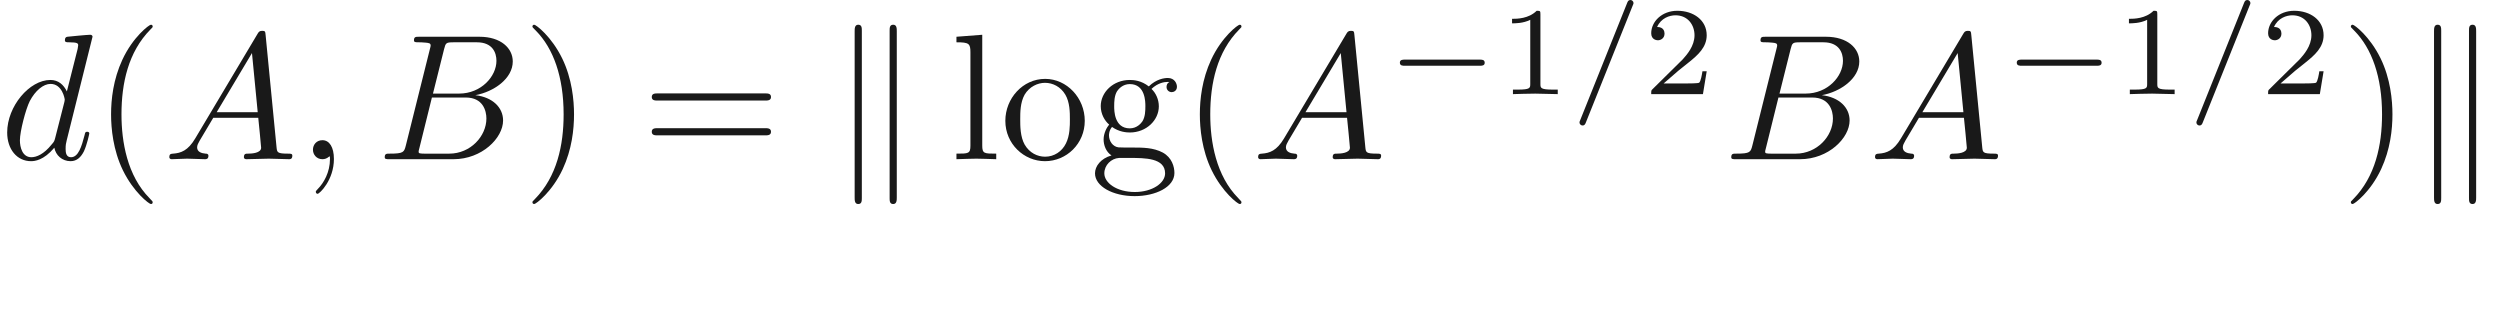
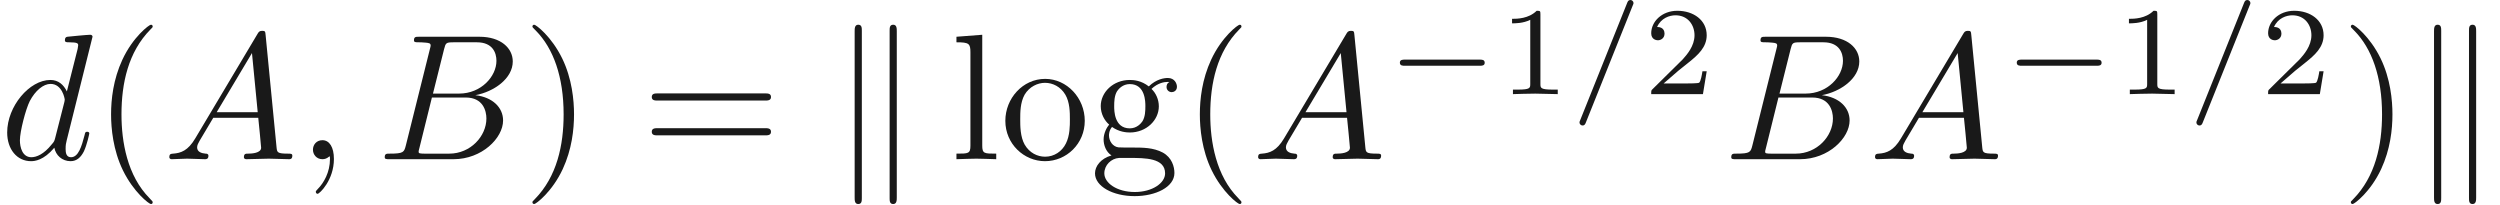
- <svg xmlns="http://www.w3.org/2000/svg" xmlns:ns1="http://github.com/leegao/readme2tex/" xmlns:xlink="http://www.w3.org/1999/xlink" height="17.692pt" ns1:offset="2.4906599999999983" version="1.1" viewBox="-52.075 -70.883 138.913 17.692" width="138.913pt">
+ <svg xmlns="http://www.w3.org/2000/svg" xmlns:ns1="http://github.com/leegao/readme2tex/" xmlns:xlink="http://www.w3.org/1999/xlink" height="11.336pt" ns1:offset="2.4906599999999983" version="1.1" viewBox="-52.075 -70.883 138.913 11.336" width="138.913pt">
  <defs>
    <path d="M3.494 -4.924C3.536 -5.014 3.536 -5.028 3.536 -5.056C3.536 -5.168 3.445 -5.23 3.368 -5.23C3.25 -5.23 3.215 -5.147 3.18 -5.056L0.579 1.437C0.537 1.527 0.537 1.541 0.537 1.569C0.537 1.681 0.628 1.743 0.704 1.743C0.823 1.743 0.858 1.66 0.893 1.569L3.494 -4.924Z" id="g3-61" />
    <path d="M2.336 -4.435C2.336 -4.624 2.322 -4.631 2.127 -4.631C1.681 -4.191 1.046 -4.184 0.76 -4.184V-3.933C0.928 -3.933 1.388 -3.933 1.771 -4.129V-0.572C1.771 -0.342 1.771 -0.251 1.074 -0.251H0.809V0C0.934 -0.007 1.792 -0.028 2.05 -0.028C2.267 -0.028 3.145 -0.007 3.299 0V-0.251H3.034C2.336 -0.251 2.336 -0.342 2.336 -0.572V-4.435Z" id="g5-49" />
    <path d="M3.522 -1.269H3.285C3.264 -1.116 3.194 -0.704 3.103 -0.635C3.048 -0.593 2.511 -0.593 2.413 -0.593H1.13C1.862 -1.241 2.106 -1.437 2.525 -1.764C3.041 -2.176 3.522 -2.608 3.522 -3.271C3.522 -4.115 2.783 -4.631 1.89 -4.631C1.025 -4.631 0.439 -4.024 0.439 -3.382C0.439 -3.027 0.739 -2.992 0.809 -2.992C0.976 -2.992 1.179 -3.11 1.179 -3.361C1.179 -3.487 1.13 -3.731 0.767 -3.731C0.983 -4.226 1.458 -4.38 1.785 -4.38C2.483 -4.38 2.845 -3.836 2.845 -3.271C2.845 -2.664 2.413 -2.183 2.19 -1.932L0.509 -0.272C0.439 -0.209 0.439 -0.195 0.439 0H3.313L3.522 -1.269Z" id="g5-50" />
-     <path d="M2.022 -0.01C2.022 -0.667 1.773 -1.056 1.385 -1.056C1.056 -1.056 0.857 -0.807 0.857 -0.528C0.857 -0.259 1.056 0 1.385 0C1.504 0 1.634 -0.04 1.733 -0.13C1.763 -0.149 1.773 -0.159 1.783 -0.159S1.803 -0.149 1.803 -0.01C1.803 0.727 1.455 1.325 1.126 1.654C1.016 1.763 1.016 1.783 1.016 1.813C1.016 1.883 1.066 1.923 1.116 1.923C1.225 1.923 2.022 1.156 2.022 -0.01Z" id="g2-59" />
-     <path d="M1.783 -1.146C1.385 -0.478 0.996 -0.339 0.558 -0.309C0.438 -0.299 0.349 -0.299 0.349 -0.11C0.349 -0.05 0.399 0 0.478 0C0.747 0 1.056 -0.03 1.335 -0.03C1.664 -0.03 2.012 0 2.331 0C2.391 0 2.521 0 2.521 -0.189C2.521 -0.299 2.431 -0.309 2.361 -0.309C2.132 -0.329 1.893 -0.408 1.893 -0.658C1.893 -0.777 1.953 -0.887 2.032 -1.026L2.79 -2.301H5.29C5.31 -2.092 5.45 -0.737 5.45 -0.638C5.45 -0.339 4.932 -0.309 4.732 -0.309C4.593 -0.309 4.493 -0.309 4.493 -0.11C4.493 0 4.613 0 4.633 0C5.041 0 5.469 -0.03 5.878 -0.03C6.127 -0.03 6.755 0 7.004 0C7.064 0 7.183 0 7.183 -0.199C7.183 -0.309 7.083 -0.309 6.954 -0.309C6.336 -0.309 6.336 -0.379 6.306 -0.667L5.699 -6.894C5.679 -7.093 5.679 -7.133 5.509 -7.133C5.35 -7.133 5.31 -7.064 5.25 -6.964L1.783 -1.146ZM2.979 -2.61L4.941 -5.898L5.26 -2.61H2.979Z" id="g2-65" />
-     <path d="M1.594 -0.777C1.494 -0.389 1.474 -0.309 0.687 -0.309C0.518 -0.309 0.418 -0.309 0.418 -0.11C0.418 0 0.508 0 0.687 0H4.244C5.818 0 6.994 -1.176 6.994 -2.152C6.994 -2.869 6.416 -3.447 5.45 -3.557C6.486 -3.746 7.532 -4.483 7.532 -5.43C7.532 -6.167 6.874 -6.804 5.679 -6.804H2.331C2.142 -6.804 2.042 -6.804 2.042 -6.605C2.042 -6.496 2.132 -6.496 2.321 -6.496C2.341 -6.496 2.531 -6.496 2.7 -6.476C2.879 -6.456 2.969 -6.446 2.969 -6.316C2.969 -6.276 2.959 -6.247 2.929 -6.127L1.594 -0.777ZM3.098 -3.646L3.716 -6.117C3.806 -6.466 3.826 -6.496 4.254 -6.496H5.539C6.416 -6.496 6.625 -5.908 6.625 -5.469C6.625 -4.593 5.768 -3.646 4.553 -3.646H3.098ZM2.65 -0.309C2.511 -0.309 2.491 -0.309 2.431 -0.319C2.331 -0.329 2.301 -0.339 2.301 -0.418C2.301 -0.448 2.301 -0.468 2.351 -0.648L3.039 -3.427H4.922C5.878 -3.427 6.067 -2.69 6.067 -2.262C6.067 -1.275 5.181 -0.309 4.005 -0.309H2.65Z" id="g2-66" />
-     <path d="M5.141 -6.804C5.141 -6.814 5.141 -6.914 5.011 -6.914C4.862 -6.914 3.915 -6.824 3.746 -6.804C3.666 -6.795 3.606 -6.745 3.606 -6.615C3.606 -6.496 3.696 -6.496 3.846 -6.496C4.324 -6.496 4.344 -6.426 4.344 -6.326L4.314 -6.127L3.716 -3.766C3.537 -4.134 3.248 -4.403 2.8 -4.403C1.634 -4.403 0.399 -2.939 0.399 -1.484C0.399 -0.548 0.946 0.11 1.724 0.11C1.923 0.11 2.421 0.07 3.019 -0.638C3.098 -0.219 3.447 0.11 3.925 0.11C4.274 0.11 4.503 -0.12 4.663 -0.438C4.832 -0.797 4.961 -1.405 4.961 -1.425C4.961 -1.524 4.872 -1.524 4.842 -1.524C4.742 -1.524 4.732 -1.484 4.702 -1.345C4.533 -0.697 4.354 -0.11 3.945 -0.11C3.676 -0.11 3.646 -0.369 3.646 -0.568C3.646 -0.807 3.666 -0.877 3.706 -1.046L5.141 -6.804ZM3.068 -1.186C3.019 -1.006 3.019 -0.986 2.869 -0.817C2.431 -0.269 2.022 -0.11 1.743 -0.11C1.245 -0.11 1.106 -0.658 1.106 -1.046C1.106 -1.544 1.425 -2.77 1.654 -3.228C1.963 -3.816 2.411 -4.184 2.809 -4.184C3.457 -4.184 3.597 -3.367 3.597 -3.308S3.577 -3.188 3.567 -3.138L3.068 -1.186Z" id="g2-100" />
    <path d="M5.189 -1.576C5.3 -1.576 5.467 -1.576 5.467 -1.743C5.467 -1.918 5.307 -1.918 5.189 -1.918H1.032C0.921 -1.918 0.753 -1.918 0.753 -1.75C0.753 -1.576 0.914 -1.576 1.032 -1.576H5.189Z" id="g1-0" />
-     <path d="M1.714 -7.133C1.714 -7.293 1.714 -7.472 1.514 -7.472S1.315 -7.253 1.315 -7.103V2.122C1.315 2.281 1.315 2.491 1.514 2.491S1.714 2.311 1.714 2.152V-7.133ZM3.656 -7.103C3.656 -7.263 3.656 -7.472 3.457 -7.472S3.258 -7.293 3.258 -7.133V2.152C3.258 2.311 3.258 2.491 3.457 2.491S3.656 2.271 3.656 2.122V-7.103Z" id="g0-107" />
    <path d="M3.298 2.391C3.298 2.361 3.298 2.341 3.128 2.172C1.883 0.917 1.564 -0.966 1.564 -2.491C1.564 -4.224 1.943 -5.958 3.168 -7.203C3.298 -7.323 3.298 -7.342 3.298 -7.372C3.298 -7.442 3.258 -7.472 3.198 -7.472C3.098 -7.472 2.202 -6.795 1.614 -5.529C1.106 -4.433 0.986 -3.328 0.986 -2.491C0.986 -1.714 1.096 -0.508 1.644 0.618C2.242 1.843 3.098 2.491 3.198 2.491C3.258 2.491 3.298 2.461 3.298 2.391Z" id="g4-40" />
    <path d="M2.879 -2.491C2.879 -3.268 2.77 -4.473 2.222 -5.599C1.624 -6.824 0.767 -7.472 0.667 -7.472C0.608 -7.472 0.568 -7.432 0.568 -7.372C0.568 -7.342 0.568 -7.323 0.757 -7.143C1.733 -6.157 2.301 -4.573 2.301 -2.491C2.301 -0.787 1.933 0.966 0.697 2.222C0.568 2.341 0.568 2.361 0.568 2.391C0.568 2.451 0.608 2.491 0.667 2.491C0.767 2.491 1.664 1.813 2.252 0.548C2.76 -0.548 2.879 -1.654 2.879 -2.491Z" id="g4-41" />
    <path d="M6.844 -3.258C6.994 -3.258 7.183 -3.258 7.183 -3.457S6.994 -3.656 6.854 -3.656H0.887C0.747 -3.656 0.558 -3.656 0.558 -3.457S0.747 -3.258 0.897 -3.258H6.844ZM6.854 -1.325C6.994 -1.325 7.183 -1.325 7.183 -1.524S6.994 -1.724 6.844 -1.724H0.897C0.747 -1.724 0.558 -1.724 0.558 -1.524S0.747 -1.325 0.887 -1.325H6.854Z" id="g4-61" />
    <path d="M3.318 -0.757C3.357 -0.359 3.626 0.06 4.095 0.06C4.304 0.06 4.912 -0.08 4.912 -0.887V-1.445H4.663V-0.887C4.663 -0.309 4.413 -0.249 4.304 -0.249C3.975 -0.249 3.935 -0.697 3.935 -0.747V-2.74C3.935 -3.158 3.935 -3.547 3.577 -3.915C3.188 -4.304 2.69 -4.463 2.212 -4.463C1.395 -4.463 0.707 -3.995 0.707 -3.337C0.707 -3.039 0.907 -2.869 1.166 -2.869C1.445 -2.869 1.624 -3.068 1.624 -3.328C1.624 -3.447 1.574 -3.776 1.116 -3.786C1.385 -4.134 1.873 -4.244 2.192 -4.244C2.68 -4.244 3.248 -3.856 3.248 -2.969V-2.6C2.74 -2.57 2.042 -2.54 1.415 -2.242C0.667 -1.903 0.418 -1.385 0.418 -0.946C0.418 -0.139 1.385 0.11 2.012 0.11C2.67 0.11 3.128 -0.289 3.318 -0.757ZM3.248 -2.391V-1.395C3.248 -0.448 2.531 -0.11 2.082 -0.11C1.594 -0.11 1.186 -0.458 1.186 -0.956C1.186 -1.504 1.604 -2.331 3.248 -2.391Z" id="g4-97" />
    <path d="M2.212 -1.714C1.345 -1.714 1.345 -2.71 1.345 -2.939C1.345 -3.208 1.355 -3.527 1.504 -3.776C1.584 -3.895 1.813 -4.174 2.212 -4.174C3.078 -4.174 3.078 -3.178 3.078 -2.949C3.078 -2.68 3.068 -2.361 2.919 -2.112C2.839 -1.993 2.61 -1.714 2.212 -1.714ZM1.056 -1.325C1.056 -1.365 1.056 -1.594 1.225 -1.793C1.614 -1.514 2.022 -1.484 2.212 -1.484C3.138 -1.484 3.826 -2.172 3.826 -2.939C3.826 -3.308 3.666 -3.676 3.417 -3.905C3.776 -4.244 4.134 -4.294 4.314 -4.294C4.334 -4.294 4.384 -4.294 4.413 -4.284C4.304 -4.244 4.254 -4.134 4.254 -4.015C4.254 -3.846 4.384 -3.726 4.543 -3.726C4.643 -3.726 4.832 -3.796 4.832 -4.025C4.832 -4.194 4.712 -4.513 4.324 -4.513C4.125 -4.513 3.686 -4.453 3.268 -4.045C2.849 -4.374 2.431 -4.403 2.212 -4.403C1.285 -4.403 0.598 -3.716 0.598 -2.949C0.598 -2.511 0.817 -2.132 1.066 -1.923C0.936 -1.773 0.757 -1.445 0.757 -1.096C0.757 -0.787 0.887 -0.408 1.196 -0.209C0.598 -0.04 0.279 0.389 0.279 0.787C0.279 1.504 1.265 2.052 2.481 2.052C3.656 2.052 4.692 1.544 4.692 0.767C4.692 0.418 4.553 -0.09 4.045 -0.369C3.517 -0.648 2.939 -0.648 2.331 -0.648C2.082 -0.648 1.654 -0.648 1.584 -0.658C1.265 -0.697 1.056 -1.006 1.056 -1.325ZM2.491 1.823C1.484 1.823 0.797 1.315 0.797 0.787C0.797 0.329 1.176 -0.04 1.614 -0.07H2.202C3.059 -0.07 4.174 -0.07 4.174 0.787C4.174 1.325 3.467 1.823 2.491 1.823Z" id="g4-103" />
    <path d="M1.763 -6.914L0.329 -6.804V-6.496C1.026 -6.496 1.106 -6.426 1.106 -5.938V-0.757C1.106 -0.309 0.996 -0.309 0.329 -0.309V0C0.658 -0.01 1.186 -0.03 1.435 -0.03S2.172 -0.01 2.54 0V-0.309C1.873 -0.309 1.763 -0.309 1.763 -0.757V-6.914Z" id="g4-108" />
    <path d="M4.692 -2.132C4.692 -3.407 3.696 -4.463 2.491 -4.463C1.245 -4.463 0.279 -3.377 0.279 -2.132C0.279 -0.847 1.315 0.11 2.481 0.11C3.686 0.11 4.692 -0.867 4.692 -2.132ZM2.491 -0.139C2.062 -0.139 1.624 -0.349 1.355 -0.807C1.106 -1.245 1.106 -1.853 1.106 -2.212C1.106 -2.6 1.106 -3.138 1.345 -3.577C1.614 -4.035 2.082 -4.244 2.481 -4.244C2.919 -4.244 3.347 -4.025 3.606 -3.597S3.866 -2.59 3.866 -2.212C3.866 -1.853 3.866 -1.315 3.646 -0.877C3.427 -0.428 2.989 -0.139 2.491 -0.139Z" id="g4-111" />
+     <path d="M1.714 -7.133C1.714 -7.293 1.714 -7.472 1.514 -7.472S1.315 -7.253 1.315 -7.103V2.122C1.315 2.281 1.315 2.491 1.514 2.491S1.714 2.311 1.714 2.152V-7.133ZM3.656 -7.103C3.656 -7.263 3.656 -7.472 3.457 -7.472S3.258 -7.293 3.258 -7.133V2.152C3.258 2.311 3.258 2.491 3.457 2.491S3.656 2.271 3.656 2.122V-7.103Z" id="g0-107" />
+     <path d="M2.022 -0.01C2.022 -0.667 1.773 -1.056 1.385 -1.056C1.056 -1.056 0.857 -0.807 0.857 -0.528C0.857 -0.259 1.056 0 1.385 0C1.504 0 1.634 -0.04 1.733 -0.13C1.763 -0.149 1.773 -0.159 1.783 -0.159S1.803 -0.149 1.803 -0.01C1.803 0.727 1.455 1.325 1.126 1.654C1.016 1.763 1.016 1.783 1.016 1.813C1.016 1.883 1.066 1.923 1.116 1.923C1.225 1.923 2.022 1.156 2.022 -0.01Z" id="g2-59" />
+     <path d="M1.783 -1.146C1.385 -0.478 0.996 -0.339 0.558 -0.309C0.438 -0.299 0.349 -0.299 0.349 -0.11C0.349 -0.05 0.399 0 0.478 0C0.747 0 1.056 -0.03 1.335 -0.03C1.664 -0.03 2.012 0 2.331 0C2.391 0 2.521 0 2.521 -0.189C2.521 -0.299 2.431 -0.309 2.361 -0.309C2.132 -0.329 1.893 -0.408 1.893 -0.658C1.893 -0.777 1.953 -0.887 2.032 -1.026L2.79 -2.301H5.29C5.31 -2.092 5.45 -0.737 5.45 -0.638C5.45 -0.339 4.932 -0.309 4.732 -0.309C4.593 -0.309 4.493 -0.309 4.493 -0.11C4.493 0 4.613 0 4.633 0C5.041 0 5.469 -0.03 5.878 -0.03C6.127 -0.03 6.755 0 7.004 0C7.064 0 7.183 0 7.183 -0.199C7.183 -0.309 7.083 -0.309 6.954 -0.309C6.336 -0.309 6.336 -0.379 6.306 -0.667L5.699 -6.894C5.679 -7.093 5.679 -7.133 5.509 -7.133C5.35 -7.133 5.31 -7.064 5.25 -6.964L1.783 -1.146ZM2.979 -2.61L4.941 -5.898L5.26 -2.61H2.979Z" id="g2-65" />
+     <path d="M1.594 -0.777C1.494 -0.389 1.474 -0.309 0.687 -0.309C0.518 -0.309 0.418 -0.309 0.418 -0.11C0.418 0 0.508 0 0.687 0H4.244C5.818 0 6.994 -1.176 6.994 -2.152C6.994 -2.869 6.416 -3.447 5.45 -3.557C6.486 -3.746 7.532 -4.483 7.532 -5.43C7.532 -6.167 6.874 -6.804 5.679 -6.804H2.331C2.142 -6.804 2.042 -6.804 2.042 -6.605C2.042 -6.496 2.132 -6.496 2.321 -6.496C2.341 -6.496 2.531 -6.496 2.7 -6.476C2.879 -6.456 2.969 -6.446 2.969 -6.316C2.969 -6.276 2.959 -6.247 2.929 -6.127L1.594 -0.777ZM3.098 -3.646L3.716 -6.117C3.806 -6.466 3.826 -6.496 4.254 -6.496H5.539C6.416 -6.496 6.625 -5.908 6.625 -5.469C6.625 -4.593 5.768 -3.646 4.553 -3.646H3.098ZM2.65 -0.309C2.511 -0.309 2.491 -0.309 2.431 -0.319C2.331 -0.329 2.301 -0.339 2.301 -0.418C2.301 -0.448 2.301 -0.468 2.351 -0.648L3.039 -3.427H4.922C5.878 -3.427 6.067 -2.69 6.067 -2.262C6.067 -1.275 5.181 -0.309 4.005 -0.309H2.65Z" id="g2-66" />
+     <path d="M5.141 -6.804C5.141 -6.814 5.141 -6.914 5.011 -6.914C4.862 -6.914 3.915 -6.824 3.746 -6.804C3.666 -6.795 3.606 -6.745 3.606 -6.615C3.606 -6.496 3.696 -6.496 3.846 -6.496C4.324 -6.496 4.344 -6.426 4.344 -6.326L4.314 -6.127L3.716 -3.766C3.537 -4.134 3.248 -4.403 2.8 -4.403C1.634 -4.403 0.399 -2.939 0.399 -1.484C0.399 -0.548 0.946 0.11 1.724 0.11C1.923 0.11 2.421 0.07 3.019 -0.638C3.098 -0.219 3.447 0.11 3.925 0.11C4.274 0.11 4.503 -0.12 4.663 -0.438C4.832 -0.797 4.961 -1.405 4.961 -1.425C4.961 -1.524 4.872 -1.524 4.842 -1.524C4.742 -1.524 4.732 -1.484 4.702 -1.345C4.533 -0.697 4.354 -0.11 3.945 -0.11C3.676 -0.11 3.646 -0.369 3.646 -0.568C3.646 -0.807 3.666 -0.877 3.706 -1.046L5.141 -6.804ZM3.068 -1.186C3.019 -1.006 3.019 -0.986 2.869 -0.817C2.431 -0.269 2.022 -0.11 1.743 -0.11C1.245 -0.11 1.106 -0.658 1.106 -1.046C1.106 -1.544 1.425 -2.77 1.654 -3.228C1.963 -3.816 2.411 -4.184 2.809 -4.184C3.457 -4.184 3.597 -3.367 3.597 -3.308S3.577 -3.188 3.567 -3.138L3.068 -1.186Z" id="g2-100" />
  </defs>
  <g fill-opacity="0.9" id="page1">
    <use x="-52.075" y="-62.037" xlink:href="#g2-100" />
    <use x="-46.889" y="-62.037" xlink:href="#g4-40" />
    <use x="-43.015" y="-62.037" xlink:href="#g2-65" />
    <use x="-35.543" y="-62.037" xlink:href="#g2-59" />
    <use x="-31.115" y="-62.037" xlink:href="#g2-66" />
    <use x="-23.058" y="-62.037" xlink:href="#g4-41" />
    <use x="-16.417" y="-62.037" xlink:href="#g4-61" />
    <use x="-5.901" y="-62.037" xlink:href="#g0-107" />
    <use x="0.741" y="-62.037" xlink:href="#g4-108" />
    <use x="3.508" y="-62.037" xlink:href="#g4-111" />
    <use x="8.49" y="-62.037" xlink:href="#g4-103" />
    <use x="13.609" y="-62.037" xlink:href="#g4-40" />
    <use x="17.484" y="-62.037" xlink:href="#g2-65" />
    <use x="24.956" y="-65.653" xlink:href="#g1-0" />
    <use x="31.183" y="-65.653" xlink:href="#g5-49" />
    <use x="35.154" y="-65.653" xlink:href="#g3-61" />
    <use x="39.236" y="-65.653" xlink:href="#g5-50" />
    <use x="43.705" y="-62.037" xlink:href="#g2-66" />
    <use x="51.762" y="-62.037" xlink:href="#g2-65" />
    <use x="59.234" y="-65.653" xlink:href="#g1-0" />
    <use x="65.46" y="-65.653" xlink:href="#g5-49" />
    <use x="69.432" y="-65.653" xlink:href="#g3-61" />
    <use x="73.514" y="-65.653" xlink:href="#g5-50" />
    <use x="77.983" y="-62.037" xlink:href="#g4-41" />
    <use x="81.857" y="-62.037" xlink:href="#g0-107" />
  </g>
</svg>
